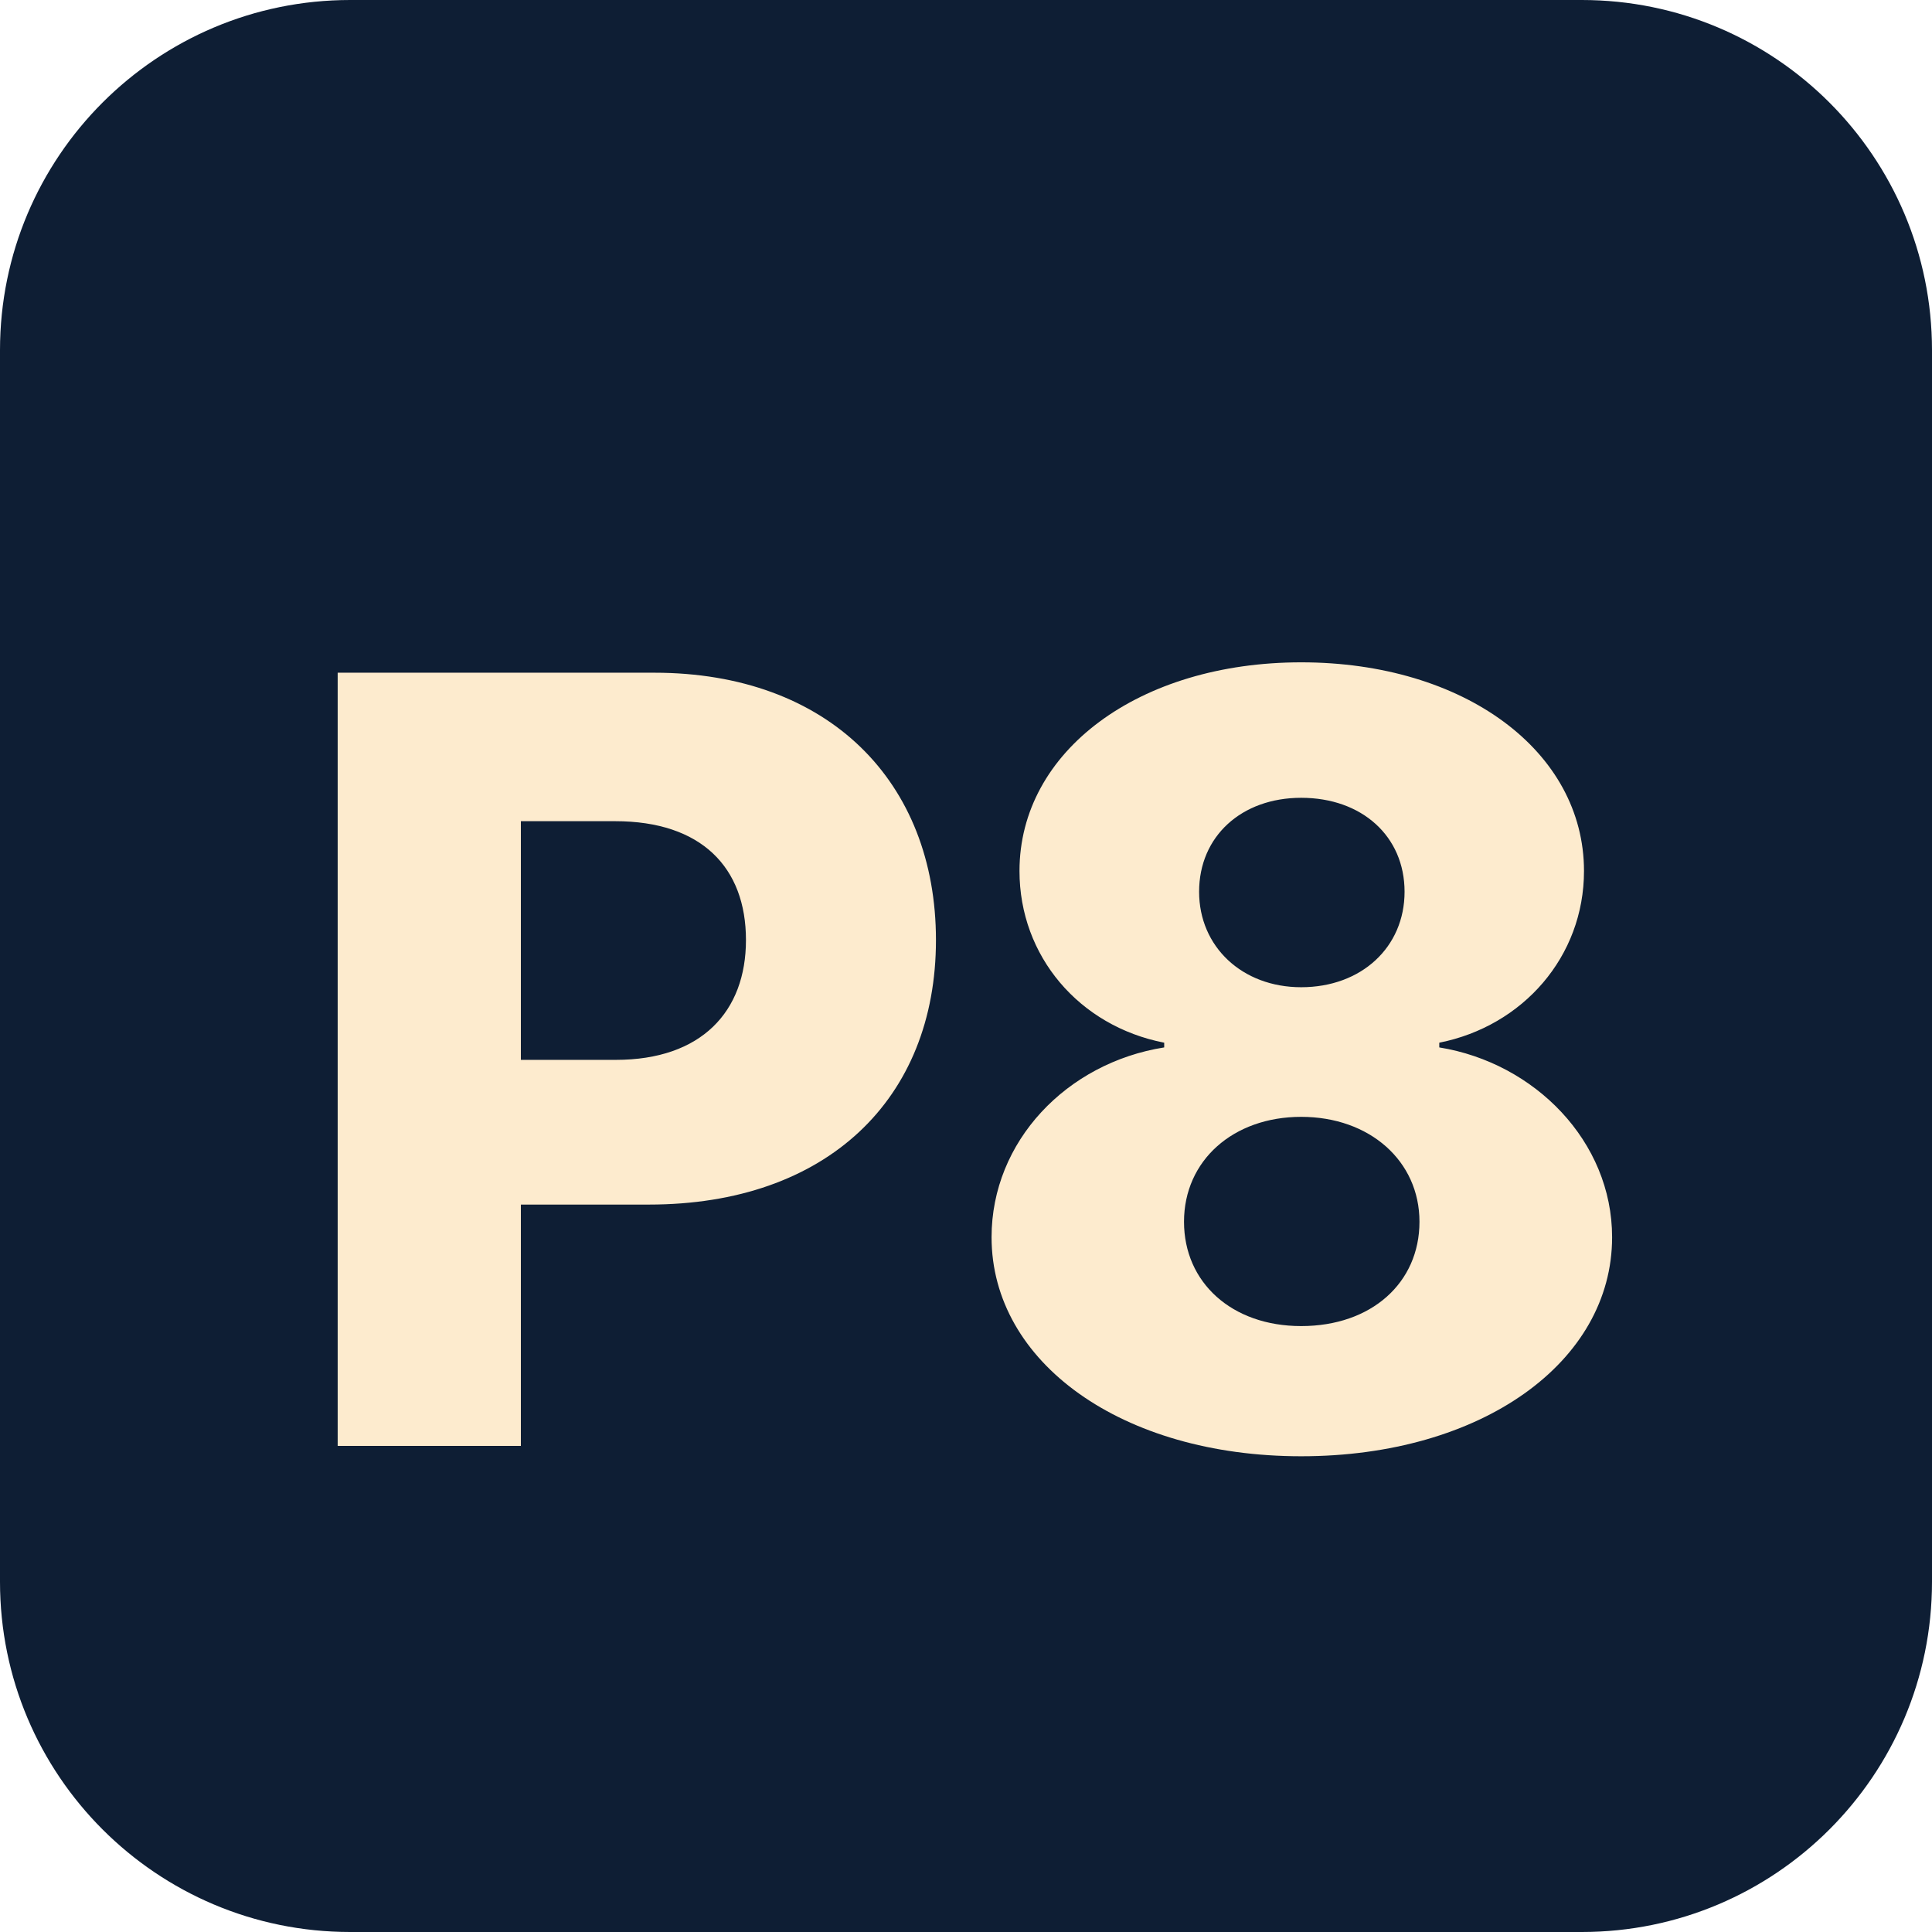
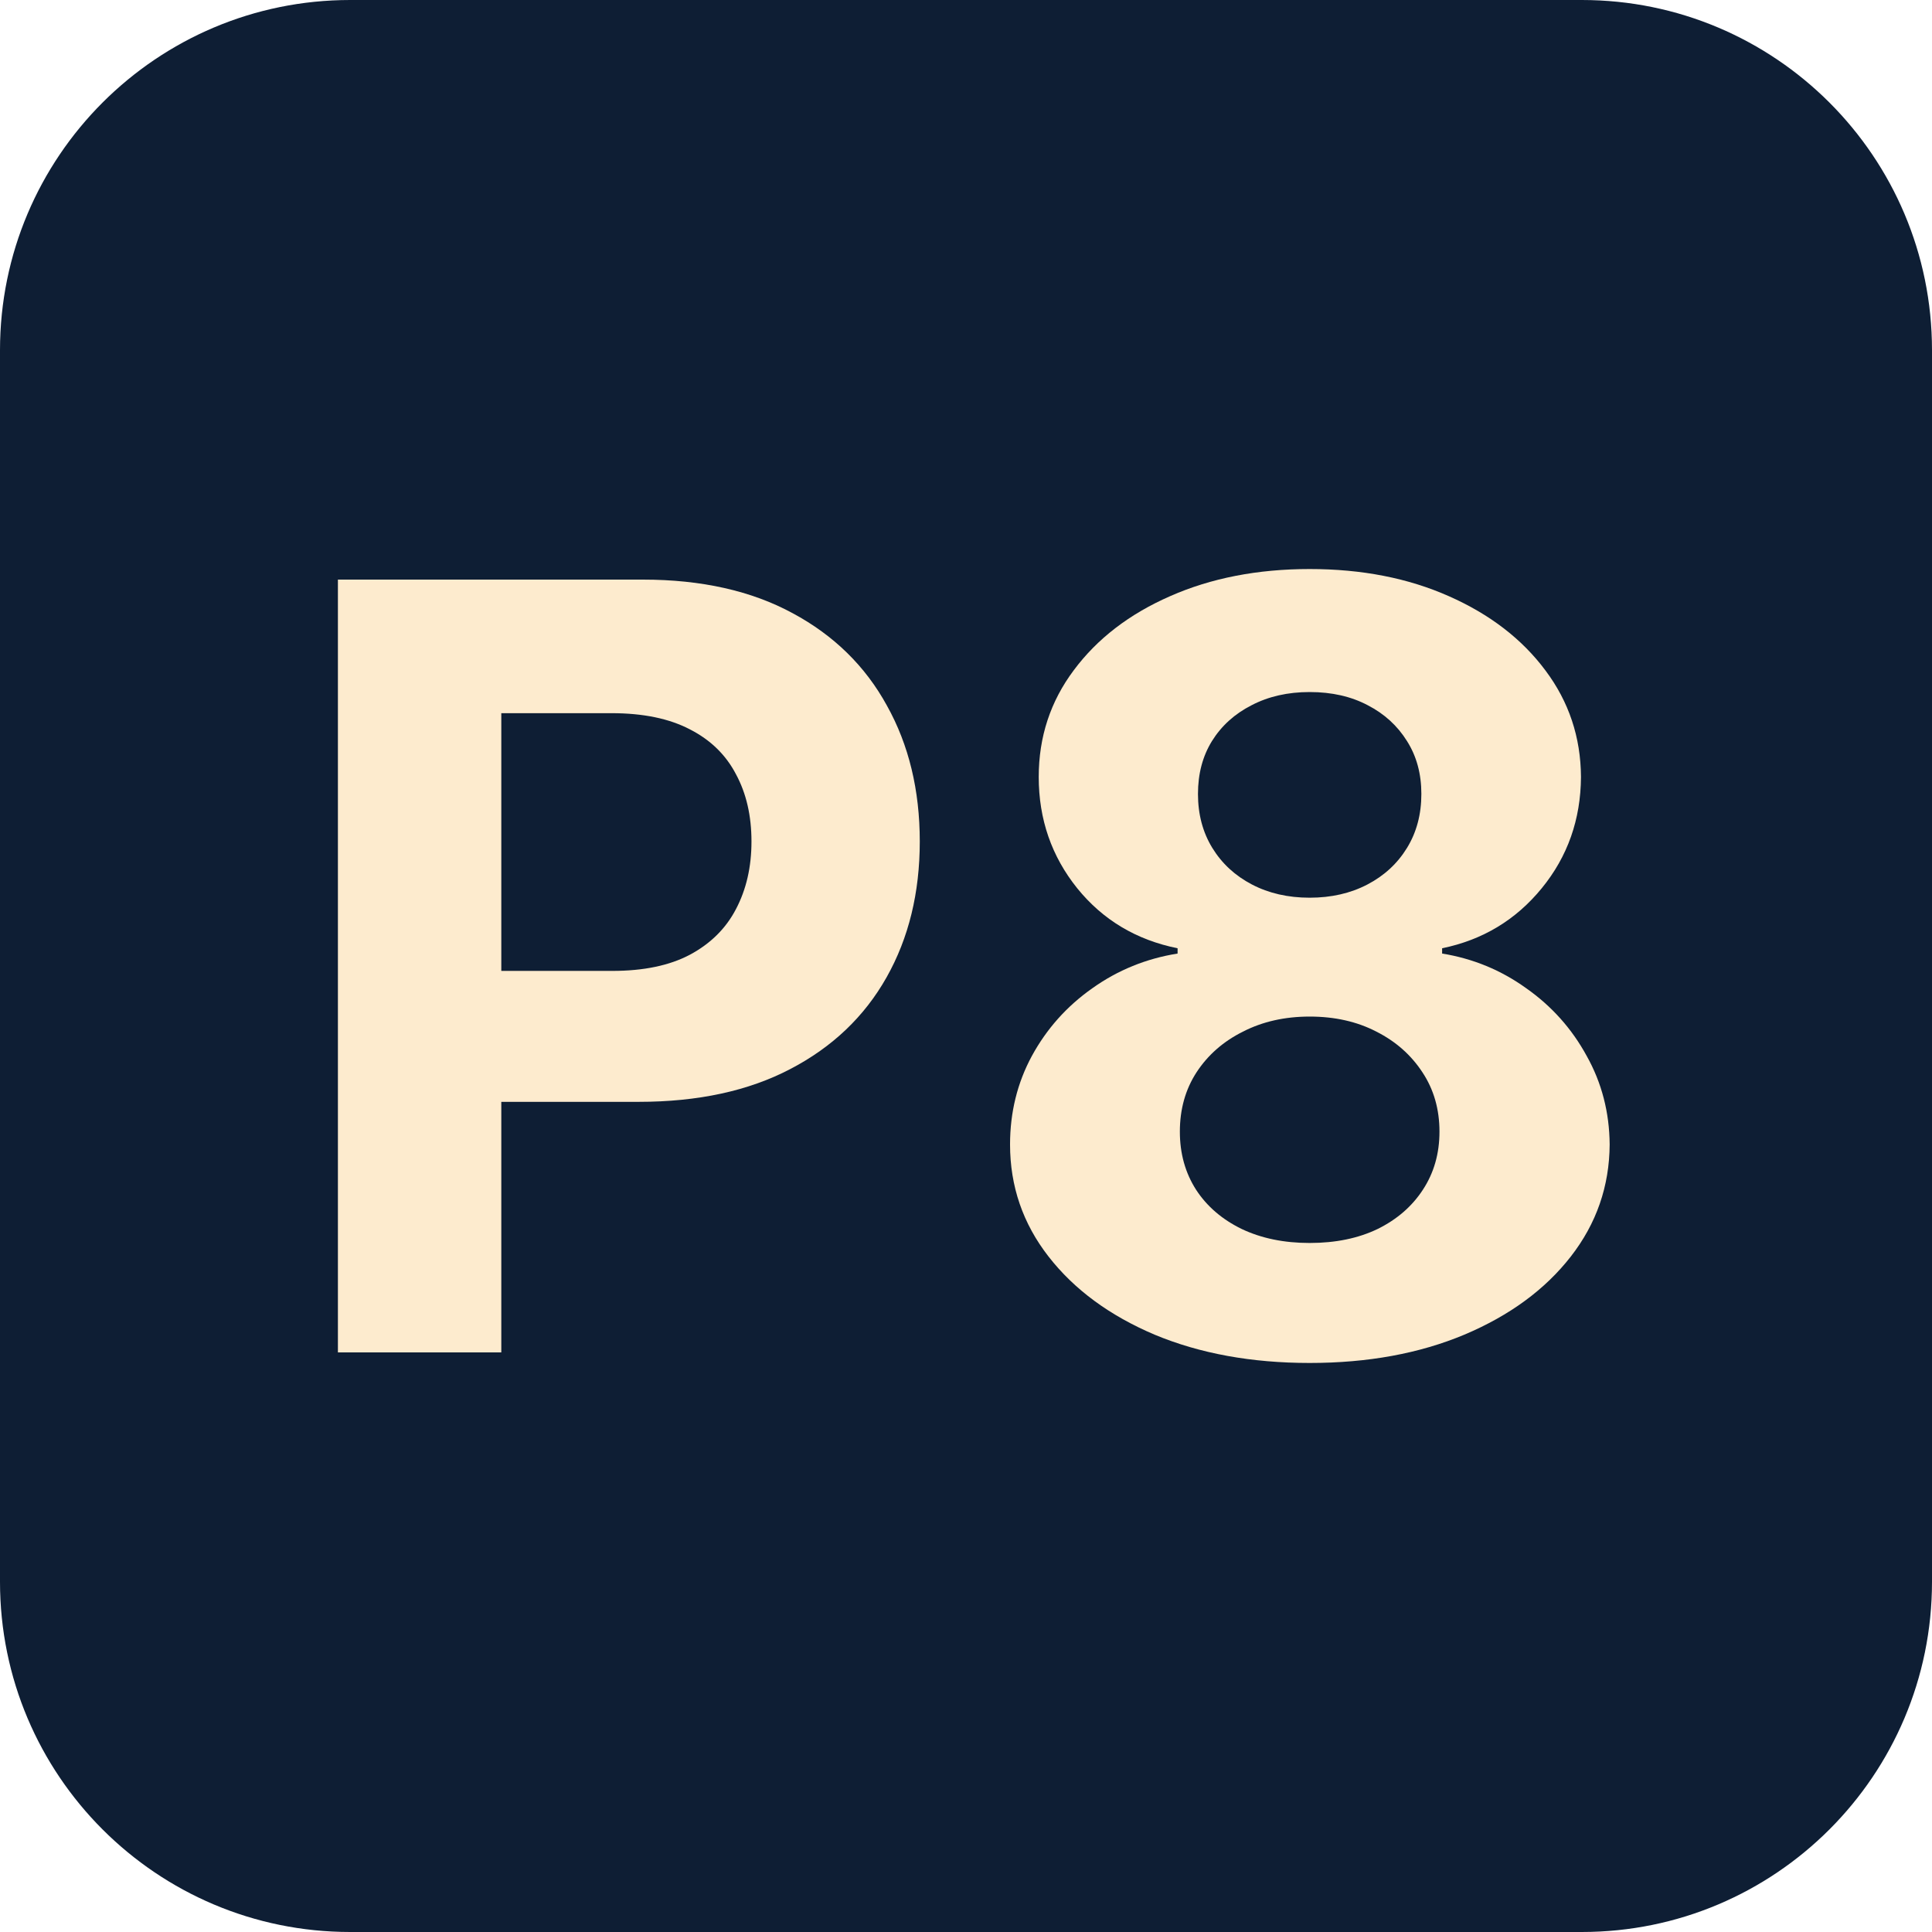
<svg xmlns="http://www.w3.org/2000/svg" width="160" height="160" viewBox="0 0 160 160" fill="none">
-   <rect id="background" width="100%" height="100%" rx="29px" fill="#0e1e34" />
-   <text id="text" x="50%" y="54%" dominant-baseline="middle" text-anchor="middle" fill="#fdebce" font-family="'Inter', system-ui, sans-serif" font-weight="800" font-size="88" letter-spacing="-0.02em">P8</text>
+   <path d="M131 0H29C12.984 0 0 12.984 0 29V131C0 147.016 12.984 160 29 160H131C147.016 160 160 147.016 160 131V29C160 12.984 147.016 0 131 0Z" fill="#0E1E34" />
+   <path d="M108.461 112.875C103.648 112.875 99.367 112.094 95.617 110.531C91.888 108.948 88.961 106.792 86.836 104.062C84.711 101.333 83.648 98.24 83.648 94.781C83.648 92.115 84.253 89.667 85.461 87.438C86.69 85.188 88.357 83.323 90.461 81.844C92.565 80.344 94.919 79.385 97.523 78.969V78.531C94.107 77.844 91.336 76.188 89.211 73.562C87.086 70.917 86.023 67.844 86.023 64.344C86.023 61.031 86.992 58.083 88.93 55.5C90.867 52.896 93.523 50.854 96.898 49.375C100.294 47.875 104.148 47.125 108.461 47.125C112.773 47.125 116.617 47.875 119.992 49.375C123.388 50.875 126.055 52.927 127.992 55.531C129.93 58.115 130.909 61.052 130.93 64.344C130.909 67.865 129.826 70.938 127.68 73.562C125.534 76.188 122.784 77.844 119.43 78.531V78.969C121.992 79.385 124.315 80.344 126.398 81.844C128.503 83.323 130.169 85.188 131.398 87.438C132.648 89.667 133.284 92.115 133.305 94.781C133.284 98.24 132.211 101.333 130.086 104.062C127.961 106.792 125.023 108.948 121.273 110.531C117.544 112.094 113.273 112.875 108.461 112.875ZM108.461 102.938C110.607 102.938 112.482 102.552 114.086 101.781C115.69 100.99 116.94 99.906 117.836 98.531C118.753 97.135 119.211 95.531 119.211 93.719C119.211 91.865 118.742 90.229 117.805 88.812C116.867 87.375 115.596 86.25 113.992 85.438C112.388 84.604 110.544 84.188 108.461 84.188C106.398 84.188 104.555 84.604 102.93 85.438C101.305 86.25 100.023 87.375 99.086 88.812C98.169 90.229 97.711 91.865 97.711 93.719C97.711 95.531 98.159 97.135 99.055 98.531C99.951 99.906 101.211 100.99 102.836 101.781C104.461 102.552 106.336 102.938 108.461 102.938ZM108.461 74.344C110.253 74.344 111.846 73.979 113.242 73.25C114.638 72.521 115.732 71.51 116.523 70.219C117.315 68.927 117.711 67.438 117.711 65.75C117.711 64.083 117.315 62.625 116.523 61.375C115.732 60.104 114.648 59.115 113.273 58.406C111.898 57.677 110.294 57.312 108.461 57.312C106.648 57.312 105.044 57.677 103.648 58.406C102.253 59.115 101.159 60.104 100.367 61.375C99.596 62.625 99.211 64.083 99.211 65.75C99.211 67.438 99.607 68.927 100.398 70.219C101.19 71.51 102.284 72.521 103.68 73.25C105.076 73.979 106.669 74.344 108.461 74.344Z" fill="#FDEBCE" />
+   <path d="M27.984 112V48H53.234C58.089 48 62.224 48.927 65.641 50.781C69.057 52.615 71.662 55.167 73.453 58.438C75.266 61.688 76.172 65.438 76.172 69.688C76.172 73.938 75.255 77.688 73.422 80.938C71.588 84.188 68.932 86.719 65.453 88.531C61.995 90.344 57.807 91.25 52.891 91.25H36.797V80.406H50.703C53.307 80.406 55.453 79.958 57.141 79.062C58.849 78.146 60.12 76.885 60.953 75.281C61.807 73.656 62.234 71.792 62.234 69.688C62.234 67.562 61.807 65.708 60.953 64.125C60.12 62.521 58.849 61.281 57.141 60.406C55.432 59.51 53.266 59.062 50.641 59.062H41.516V112H27.984Z" fill="#FDEBCE" />
</svg>
